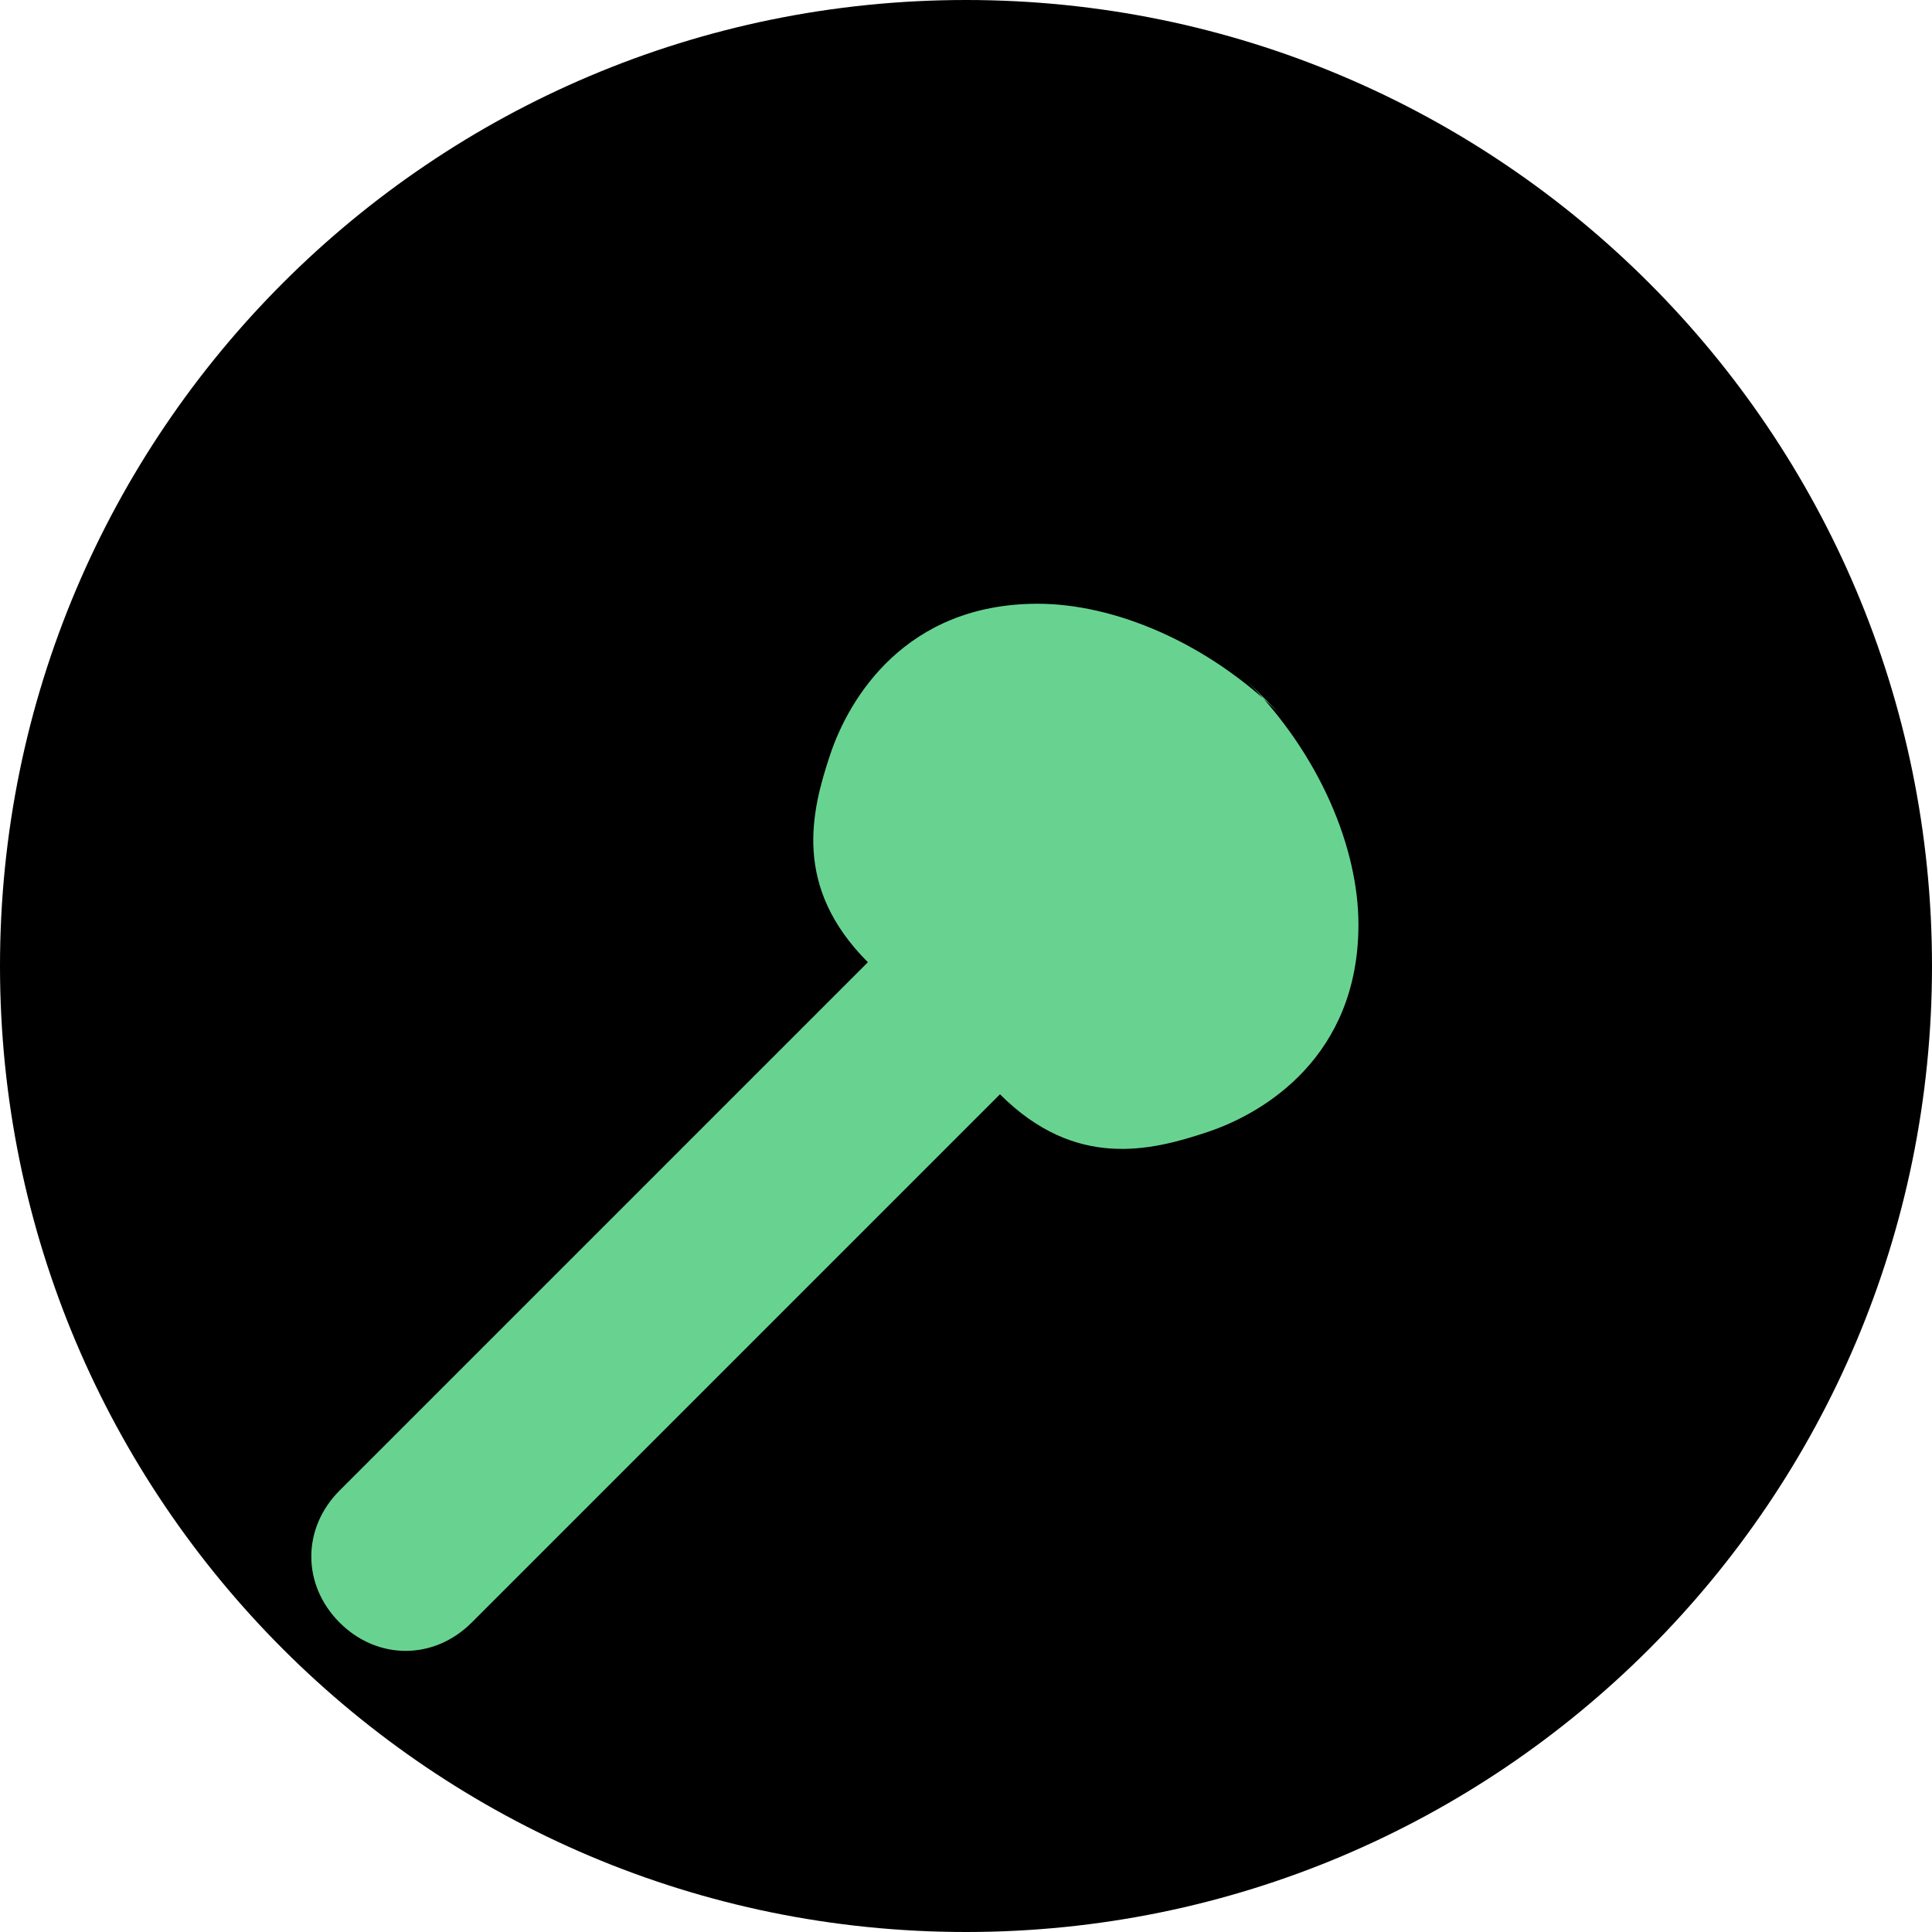
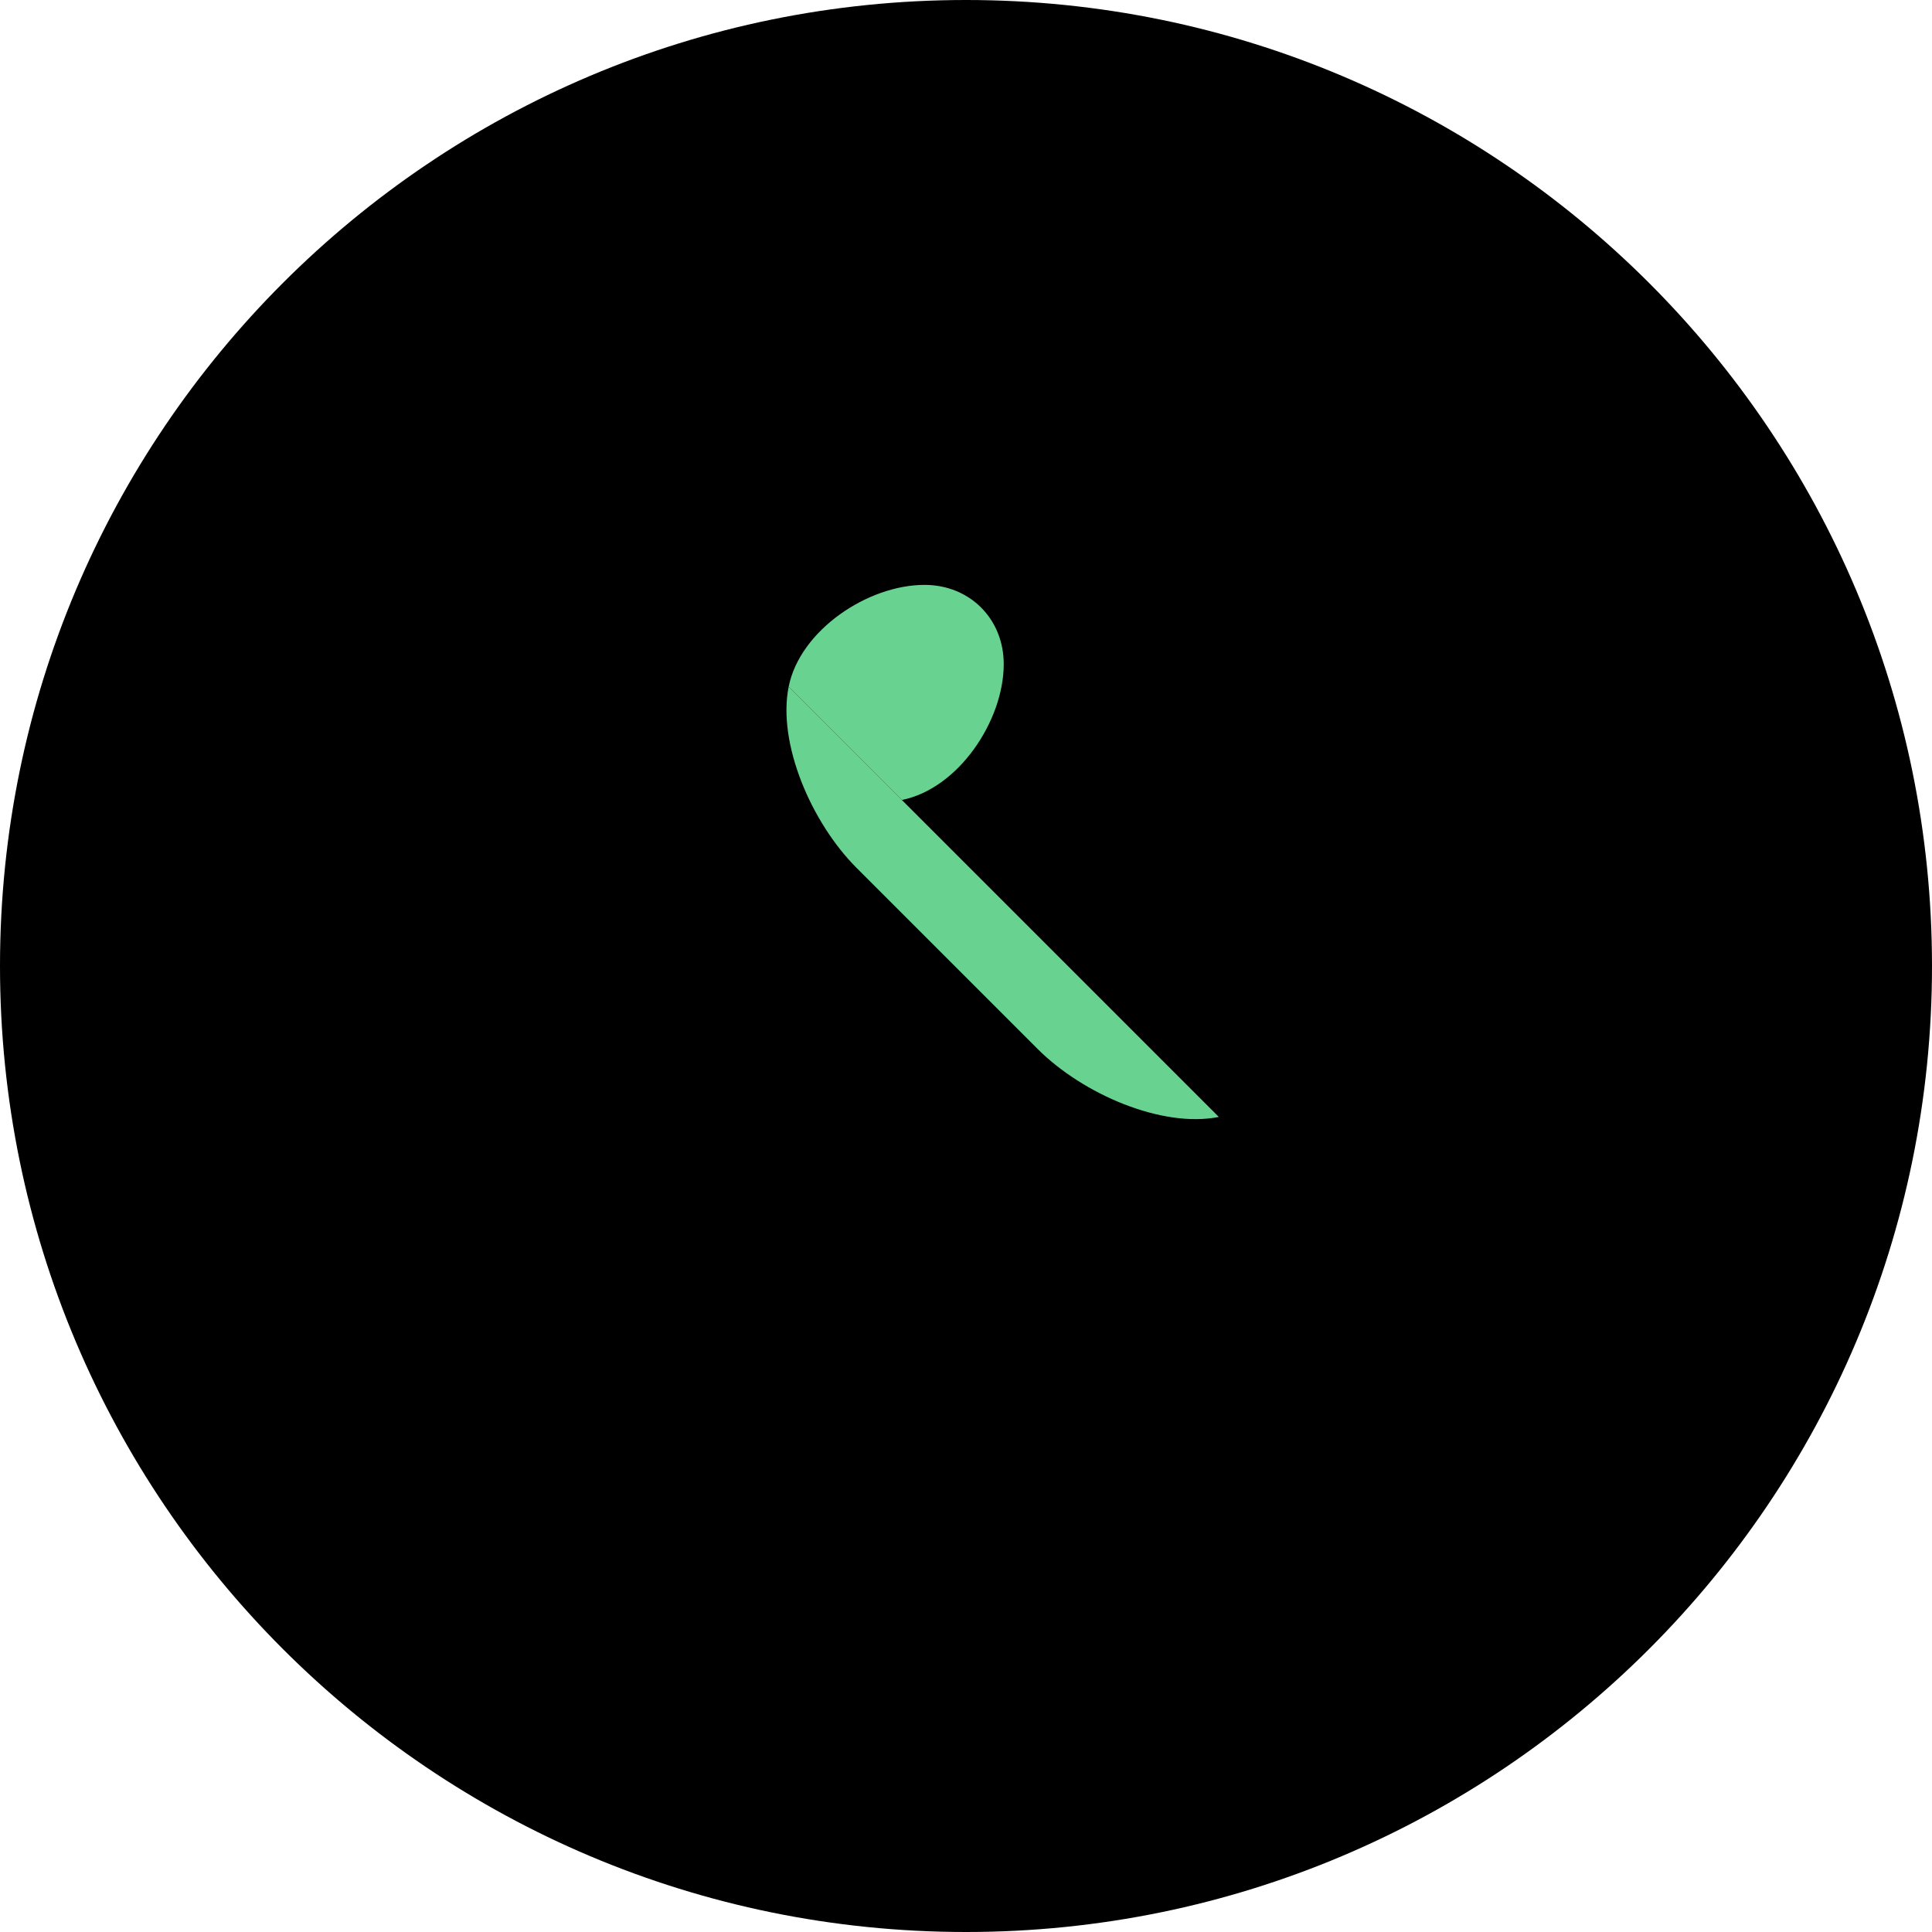
- <svg xmlns="http://www.w3.org/2000/svg" viewBox="0 0 512 512" width="512" height="512">
+ <svg xmlns="http://www.w3.org/2000/svg" width="512" height="512" viewBox="0 0 512 512" version="1.1">
  <circle cx="256" cy="256" r="256" fill="#000000" />
-   <path d="M340 190c-20-20-45-30-65-30-35 0-50 25-55 40-5 15-10 35 10 55l-140 140c-10 10-10 25 0 35s25 10 35 0l140-140c20 20 40 15 55 10 15-5 40-20 40-55 0-20-10-45-30-65z" fill="#68D391" />
+   <path d="M 256,60 C 174.8,60 108.8,126 108.8,207.2 c 0,101.12 147.2,244.8 147.2,244.8 0,0 147.2,-143.68 147.2,-244.8 C 403.2,126 337.2,60 256,60 Z m 0,200 c -29.2,0 -52.8,-23.6 -52.8,-52.8 0,-29.2 23.6,-52.8 52.8,-52.8 29.2,0 52.8,23.6 52.8,52.8 0,29.2 -23.6,52.8 -52.8,52.8 z" fill="#000000" />
+   <path d="m 245,155 c -15,0 -33,12 -36,27 l 30,30 c 15,-3 27,-21 27,-36 0,-12 -9,-21 -21,-21 z" fill="#68D391" />
+   <path d="m 209,182 c -3,15 6,36 18,48 l 48,48 c 12,12 33,21 48,18 l -96,-96 c -6,-6 -15,-15 -18,-18 z" fill="#68D391" />
</svg>
